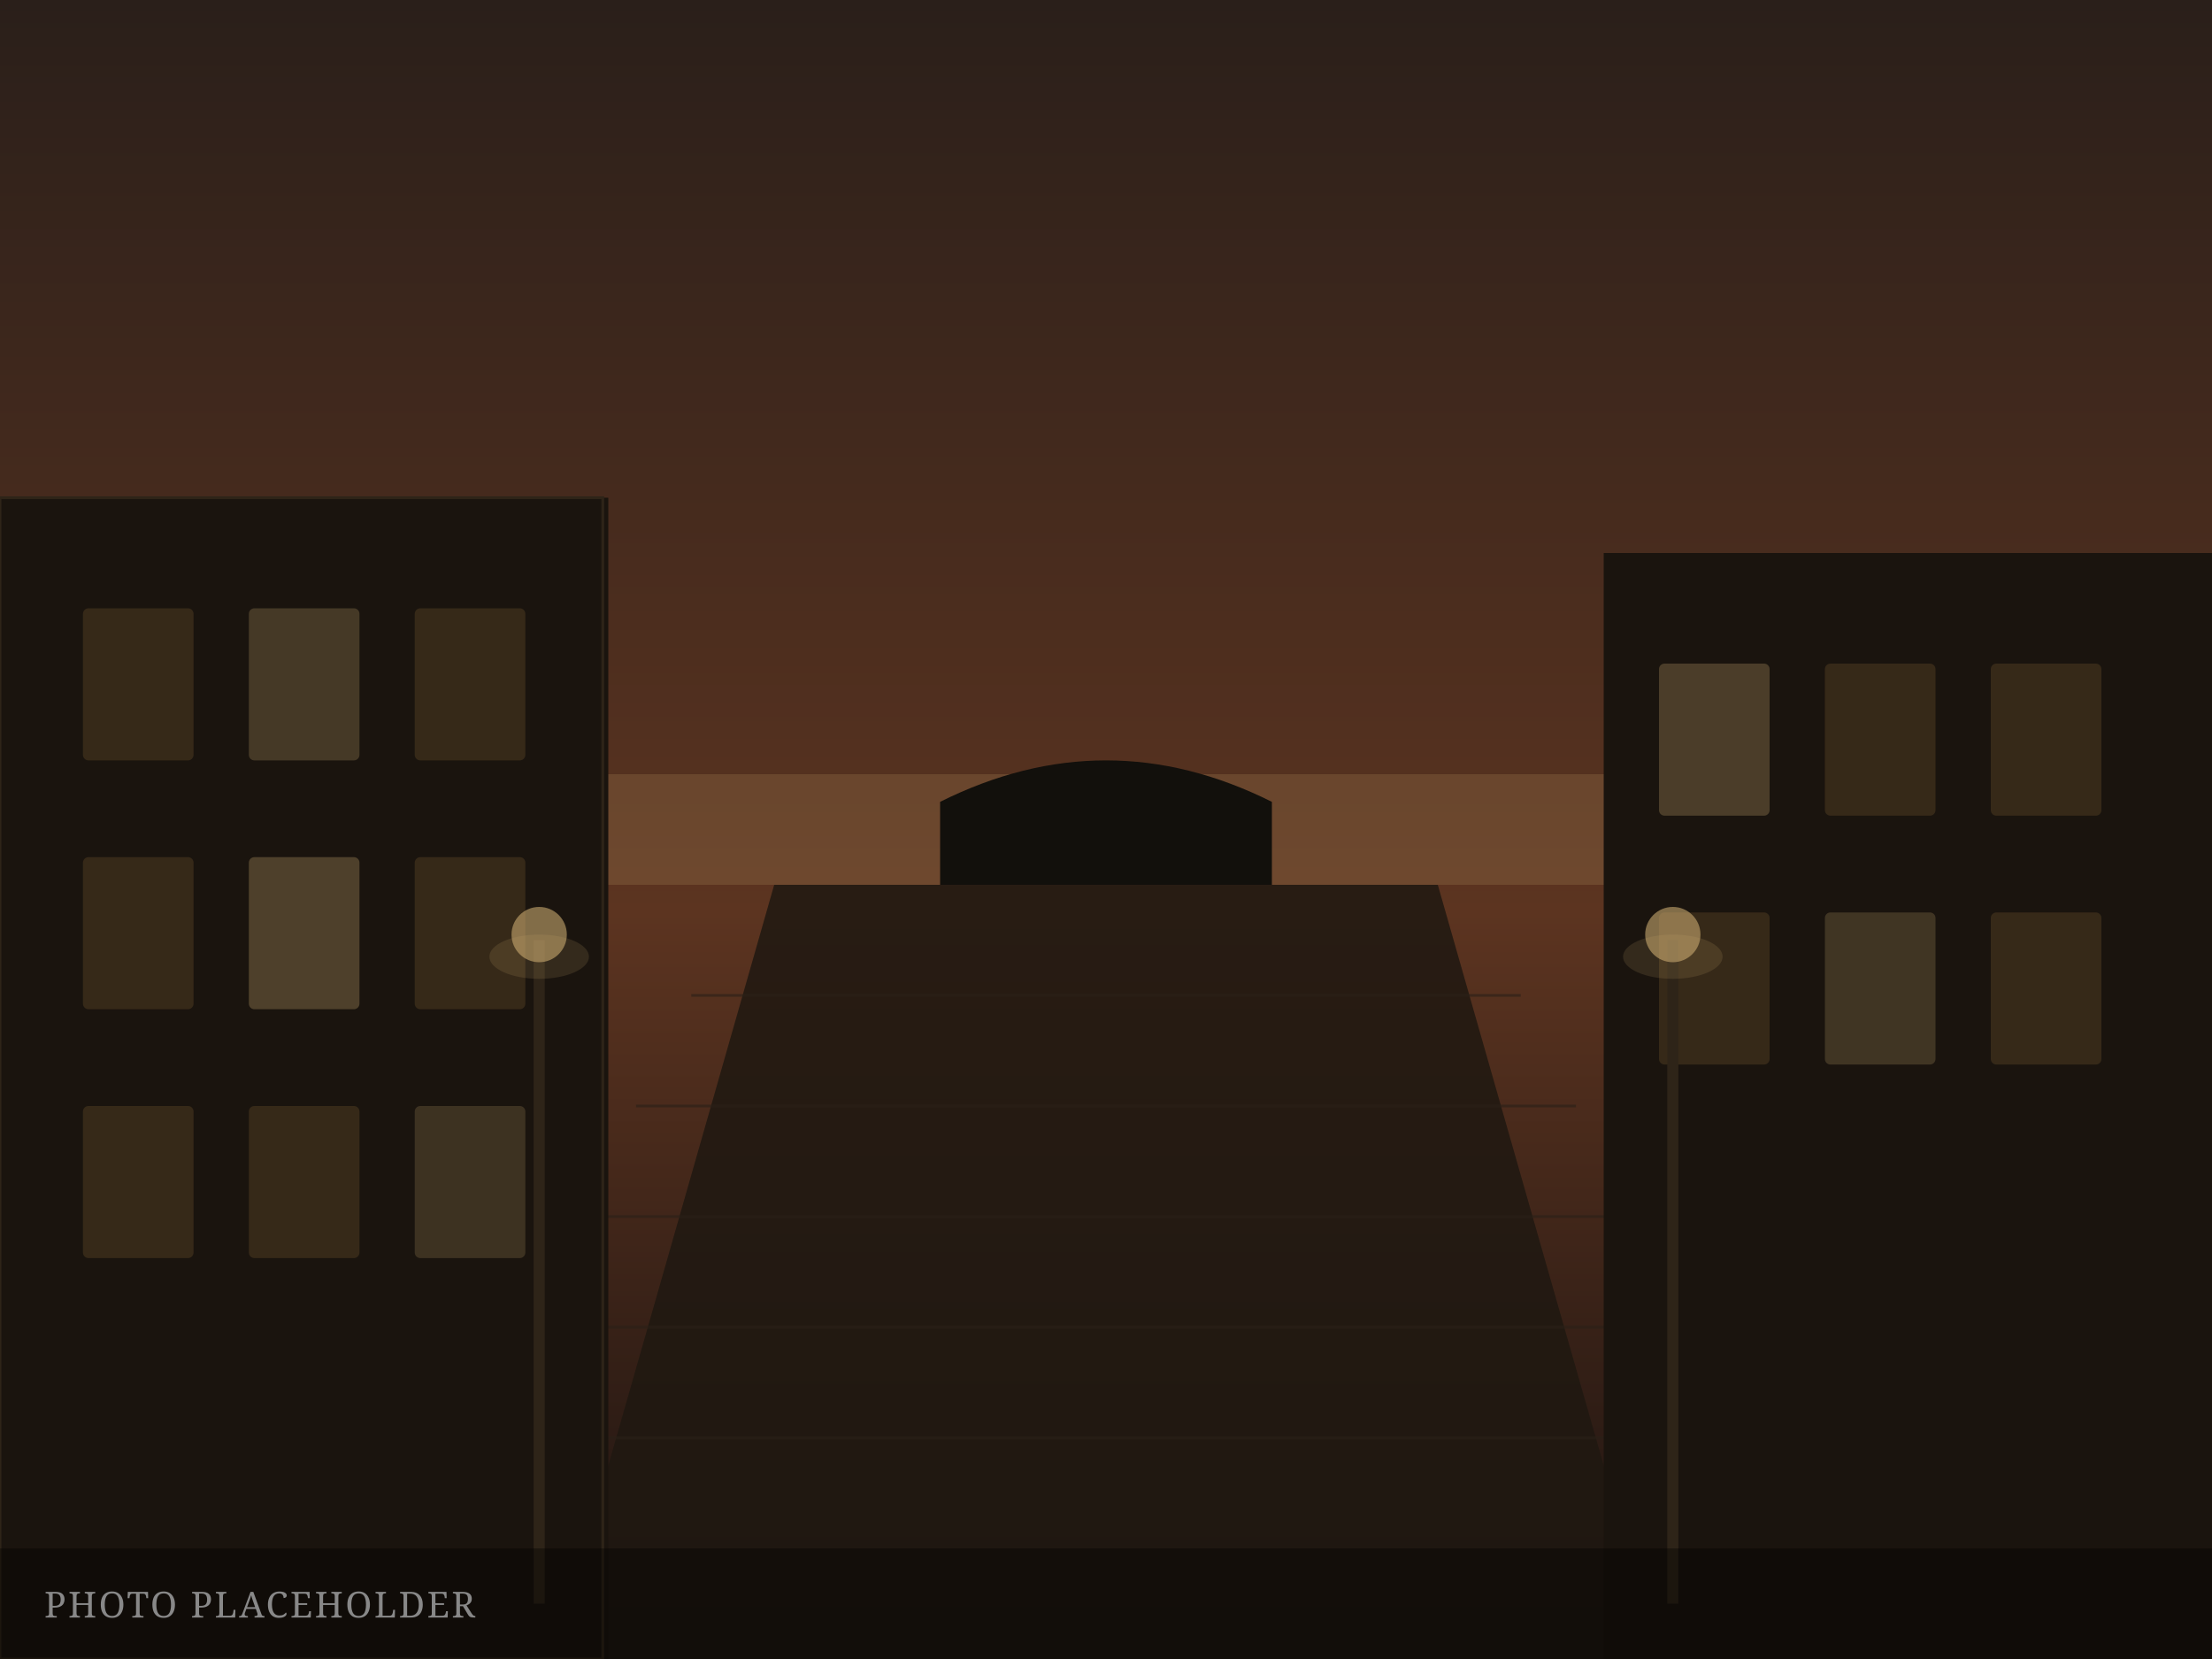
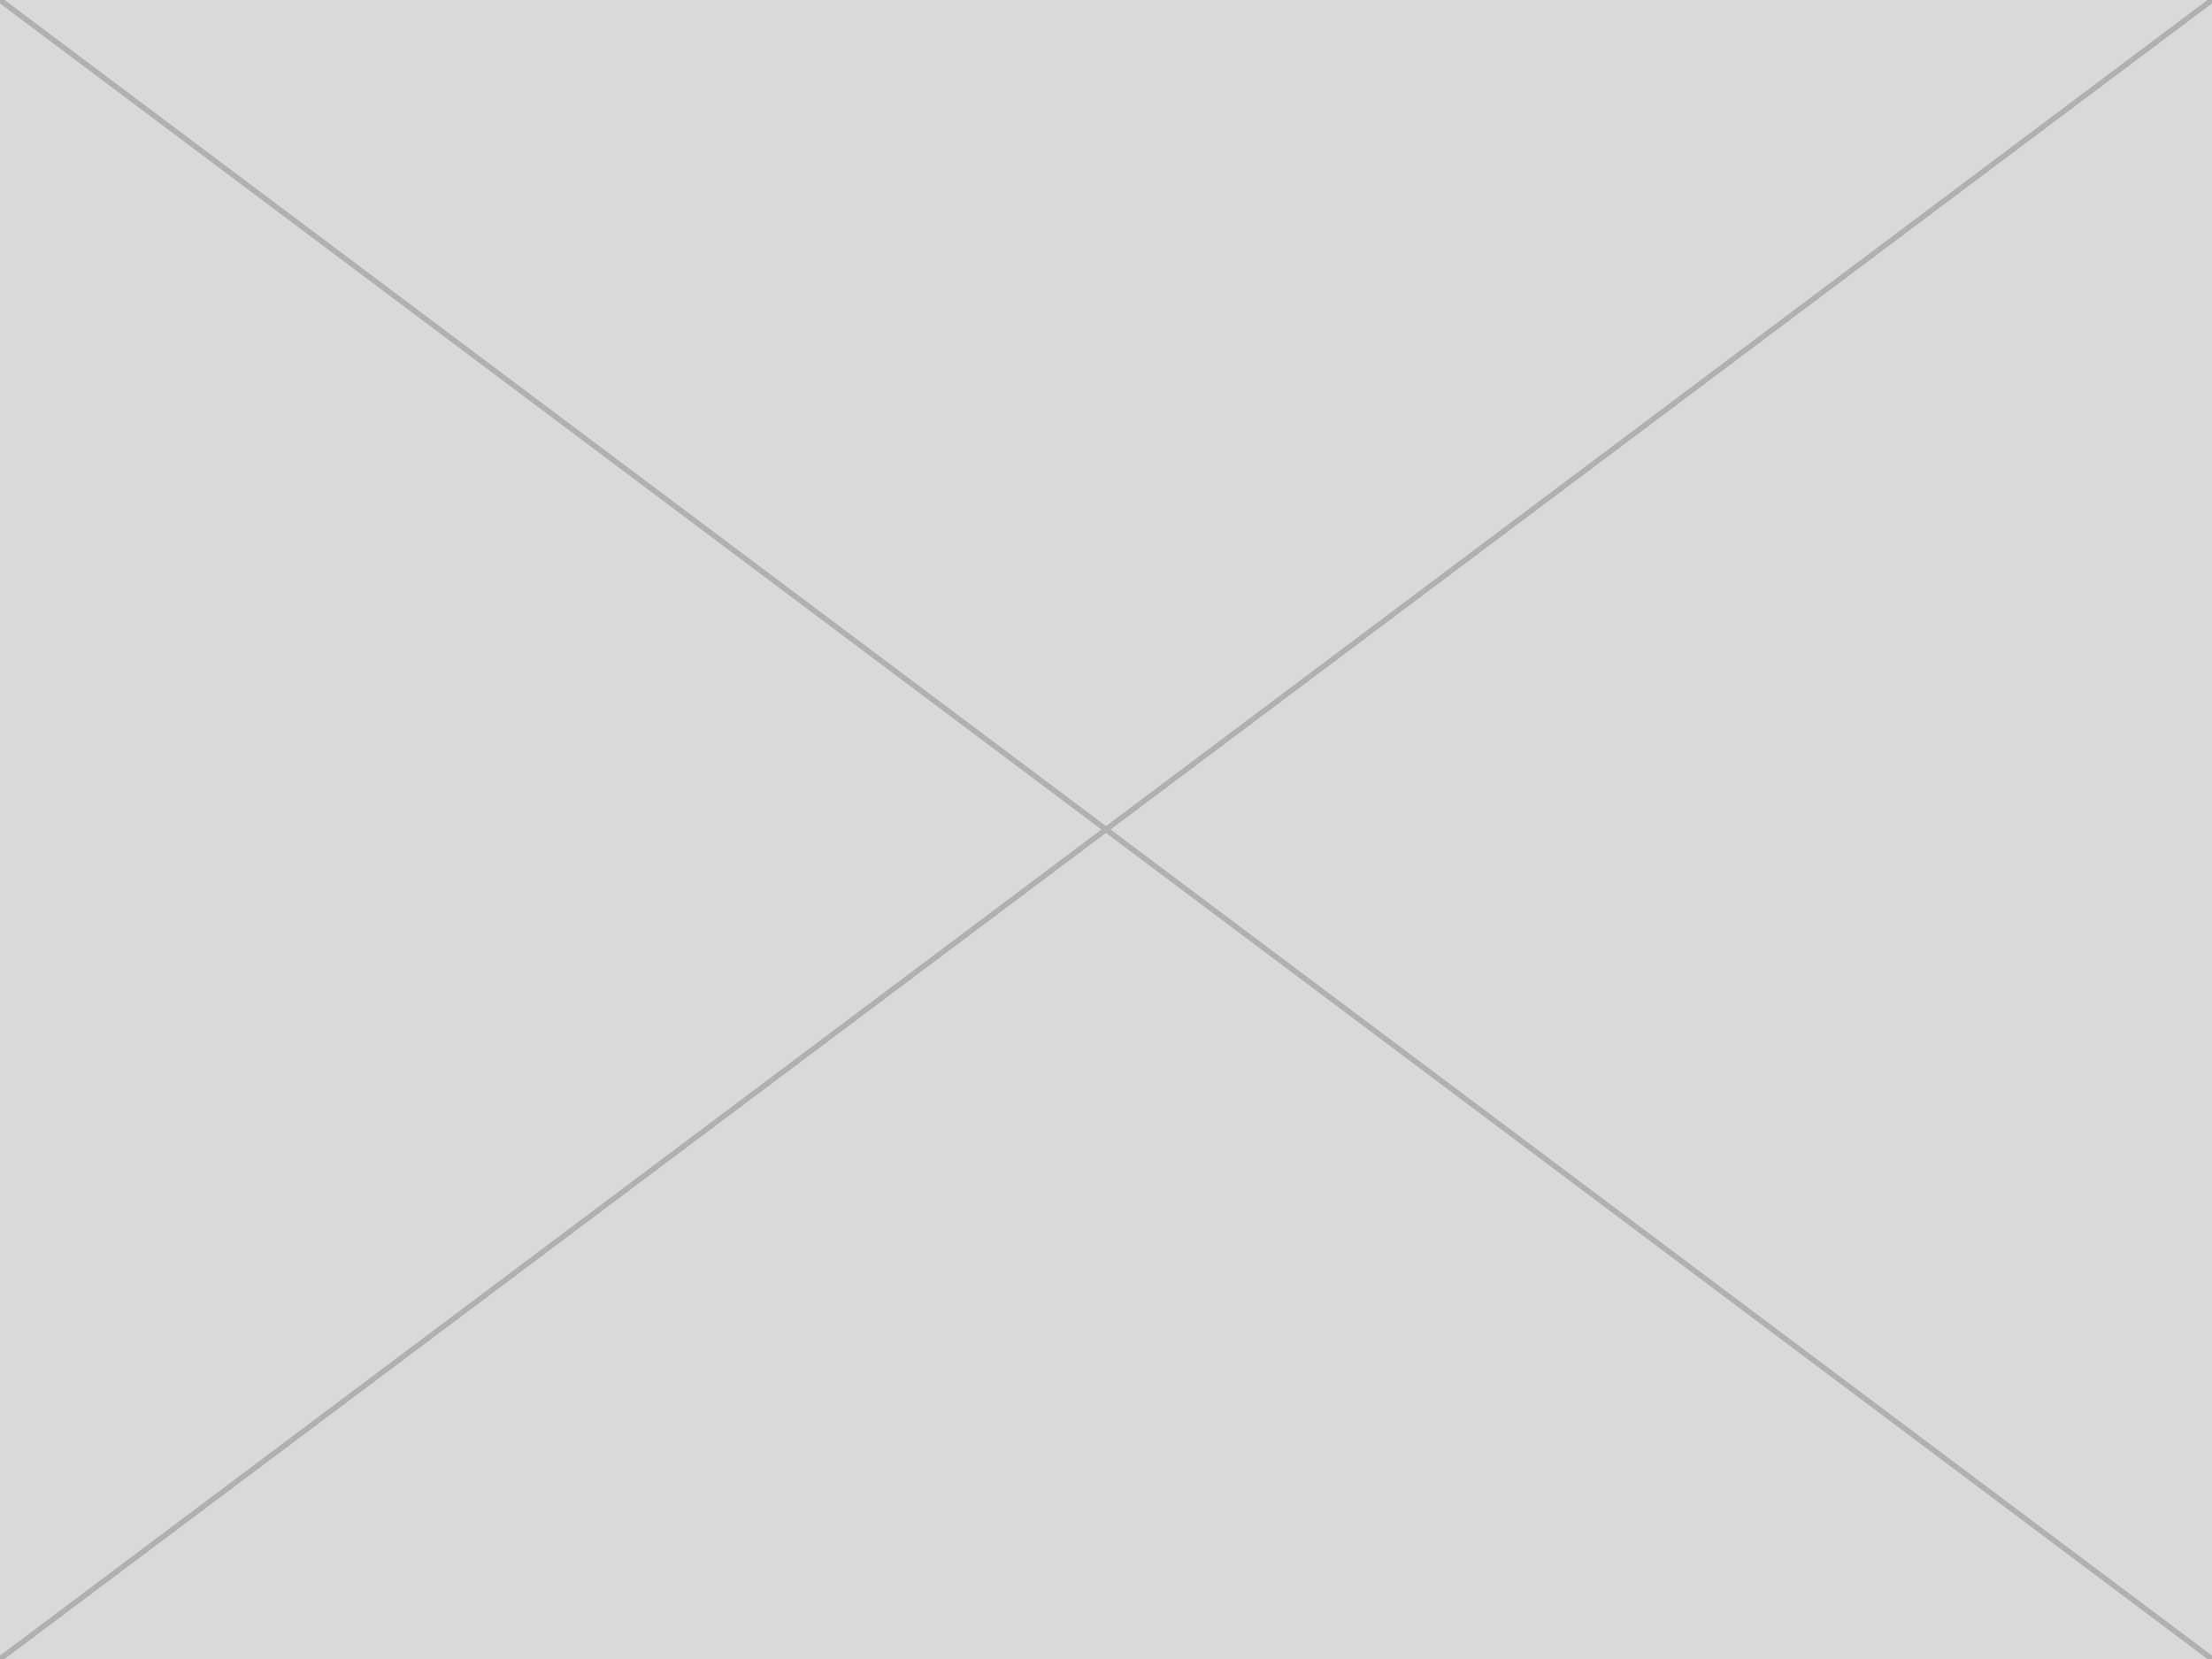
<svg xmlns="http://www.w3.org/2000/svg" viewBox="0 0 800 600" width="800" height="600">
-   <defs>
-     <linearGradient id="sky2" x1="0" y1="0" x2="0" y2="1">
-       <stop offset="0%" stop-color="#2a1f1a" />
-       <stop offset="55%" stop-color="#5c3420" />
-       <stop offset="100%" stop-color="#1a1210" />
-     </linearGradient>
-     <linearGradient id="water2" x1="0" y1="0" x2="0" y2="1">
-       <stop offset="0%" stop-color="#3a2510" />
-       <stop offset="100%" stop-color="#110d08" />
-     </linearGradient>
-   </defs>
-   <rect width="800" height="600" fill="url(#sky2)" />
-   <rect x="0" y="280" width="800" height="40" fill="#c8a96e" opacity="0.18" />
-   <path d="M200 600 L600 600 L520 320 L280 320Z" fill="#1e1710" opacity="0.85" />
-   <line x1="250" y1="360" x2="550" y2="360" stroke="#2a2018" stroke-width="1" opacity="0.6" />
-   <line x1="230" y1="400" x2="570" y2="400" stroke="#2a2018" stroke-width="1" opacity="0.6" />
-   <line x1="215" y1="440" x2="585" y2="440" stroke="#2a2018" stroke-width="1" opacity="0.6" />
-   <line x1="205" y1="480" x2="595" y2="480" stroke="#2a2018" stroke-width="1" opacity="0.6" />
-   <line x1="200" y1="520" x2="600" y2="520" stroke="#2a2018" stroke-width="1" opacity="0.6" />
-   <rect x="0" y="180" width="220" height="420" fill="#1a140e" />
-   <rect x="0" y="180" width="218" height="420" fill="none" stroke="#2e2418" stroke-width="1" />
-   <rect x="30" y="220" width="40" height="55" rx="2" fill="#3d2e1a" opacity="0.8" />
-   <rect x="90" y="220" width="40" height="55" rx="2" fill="#c8a96e" opacity="0.25" />
-   <rect x="150" y="220" width="40" height="55" rx="2" fill="#3d2e1a" opacity="0.8" />
-   <rect x="30" y="310" width="40" height="55" rx="2" fill="#3d2e1a" opacity="0.8" />
-   <rect x="90" y="310" width="40" height="55" rx="2" fill="#c8a96e" opacity="0.3" />
-   <rect x="150" y="310" width="40" height="55" rx="2" fill="#3d2e1a" opacity="0.8" />
-   <rect x="30" y="400" width="40" height="55" rx="2" fill="#3d2e1a" opacity="0.8" />
-   <rect x="90" y="400" width="40" height="55" rx="2" fill="#3d2e1a" opacity="0.8" />
-   <rect x="150" y="400" width="40" height="55" rx="2" fill="#c8a96e" opacity="0.2" />
-   <rect x="580" y="200" width="220" height="400" fill="#1a140e" />
-   <rect x="600" y="240" width="40" height="55" rx="2" fill="#c8a96e" opacity="0.28" />
-   <rect x="660" y="240" width="40" height="55" rx="2" fill="#3d2e1a" opacity="0.8" />
-   <rect x="720" y="240" width="40" height="55" rx="2" fill="#3d2e1a" opacity="0.8" />
-   <rect x="600" y="330" width="40" height="55" rx="2" fill="#3d2e1a" opacity="0.8" />
-   <rect x="660" y="330" width="40" height="55" rx="2" fill="#c8a96e" opacity="0.22" />
-   <rect x="720" y="330" width="40" height="55" rx="2" fill="#3d2e1a" opacity="0.8" />
-   <line x1="195" y1="340" x2="195" y2="580" stroke="#2e2418" stroke-width="4" />
-   <circle cx="195" cy="338" r="10" fill="#c8a96e" opacity="0.6" />
-   <ellipse cx="195" cy="346" rx="18" ry="8" fill="#c8a96e" opacity="0.15" />
-   <line x1="605" y1="340" x2="605" y2="580" stroke="#2e2418" stroke-width="4" />
-   <circle cx="605" cy="338" r="10" fill="#c8a96e" opacity="0.6" />
-   <ellipse cx="605" cy="346" rx="18" ry="8" fill="#c8a96e" opacity="0.15" />
-   <path d="M340 320 L340 290 Q400 260 460 290 L460 320Z" fill="#12100c" />
-   <rect x="0" y="560" width="800" height="40" fill="rgba(0,0,0,0.4)" />
-   <text x="16" y="585" font-family="Georgia, serif" font-size="13" fill="#888" letter-spacing="0.06em">PHOTO PLACEHOLDER</text>
+   <rect width="800" height="600" fill="#d9d9d9" />
+   <line x1="0" y1="0" x2="800" y2="600" stroke="#b0b0b0" stroke-width="2" />
+   <line x1="800" y1="0" x2="0" y2="600" stroke="#b0b0b0" stroke-width="2" />
</svg>
